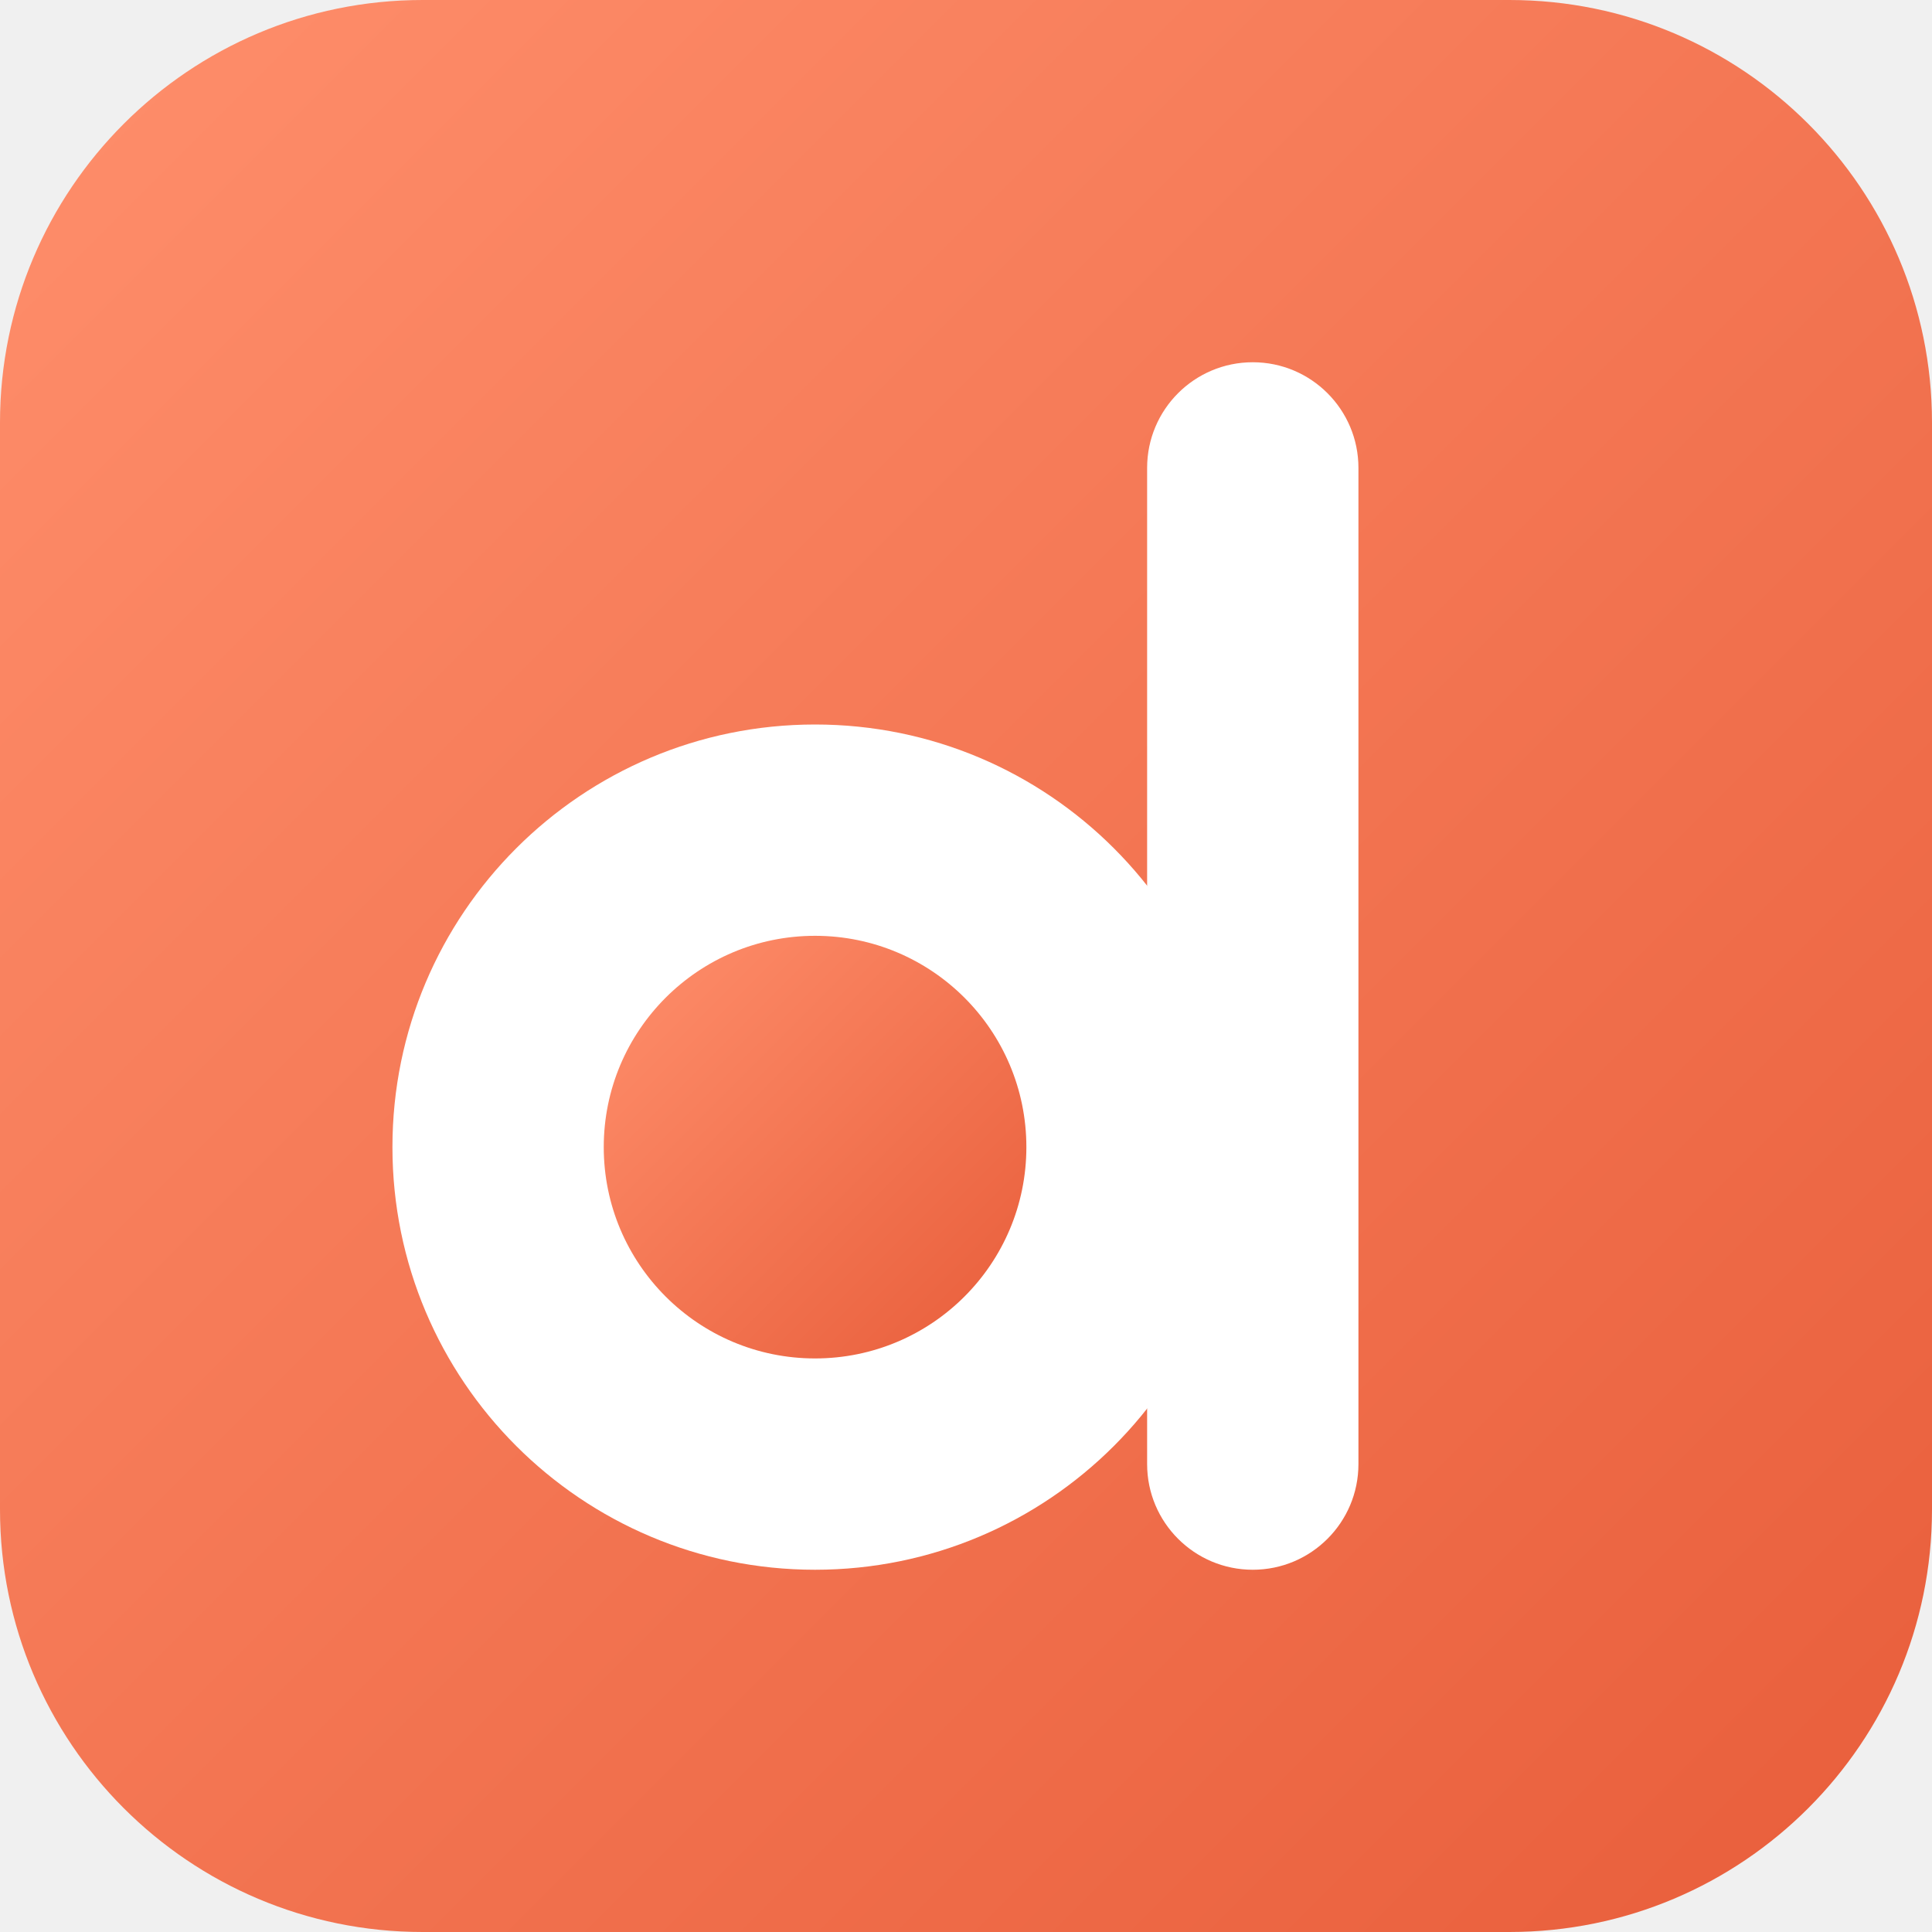
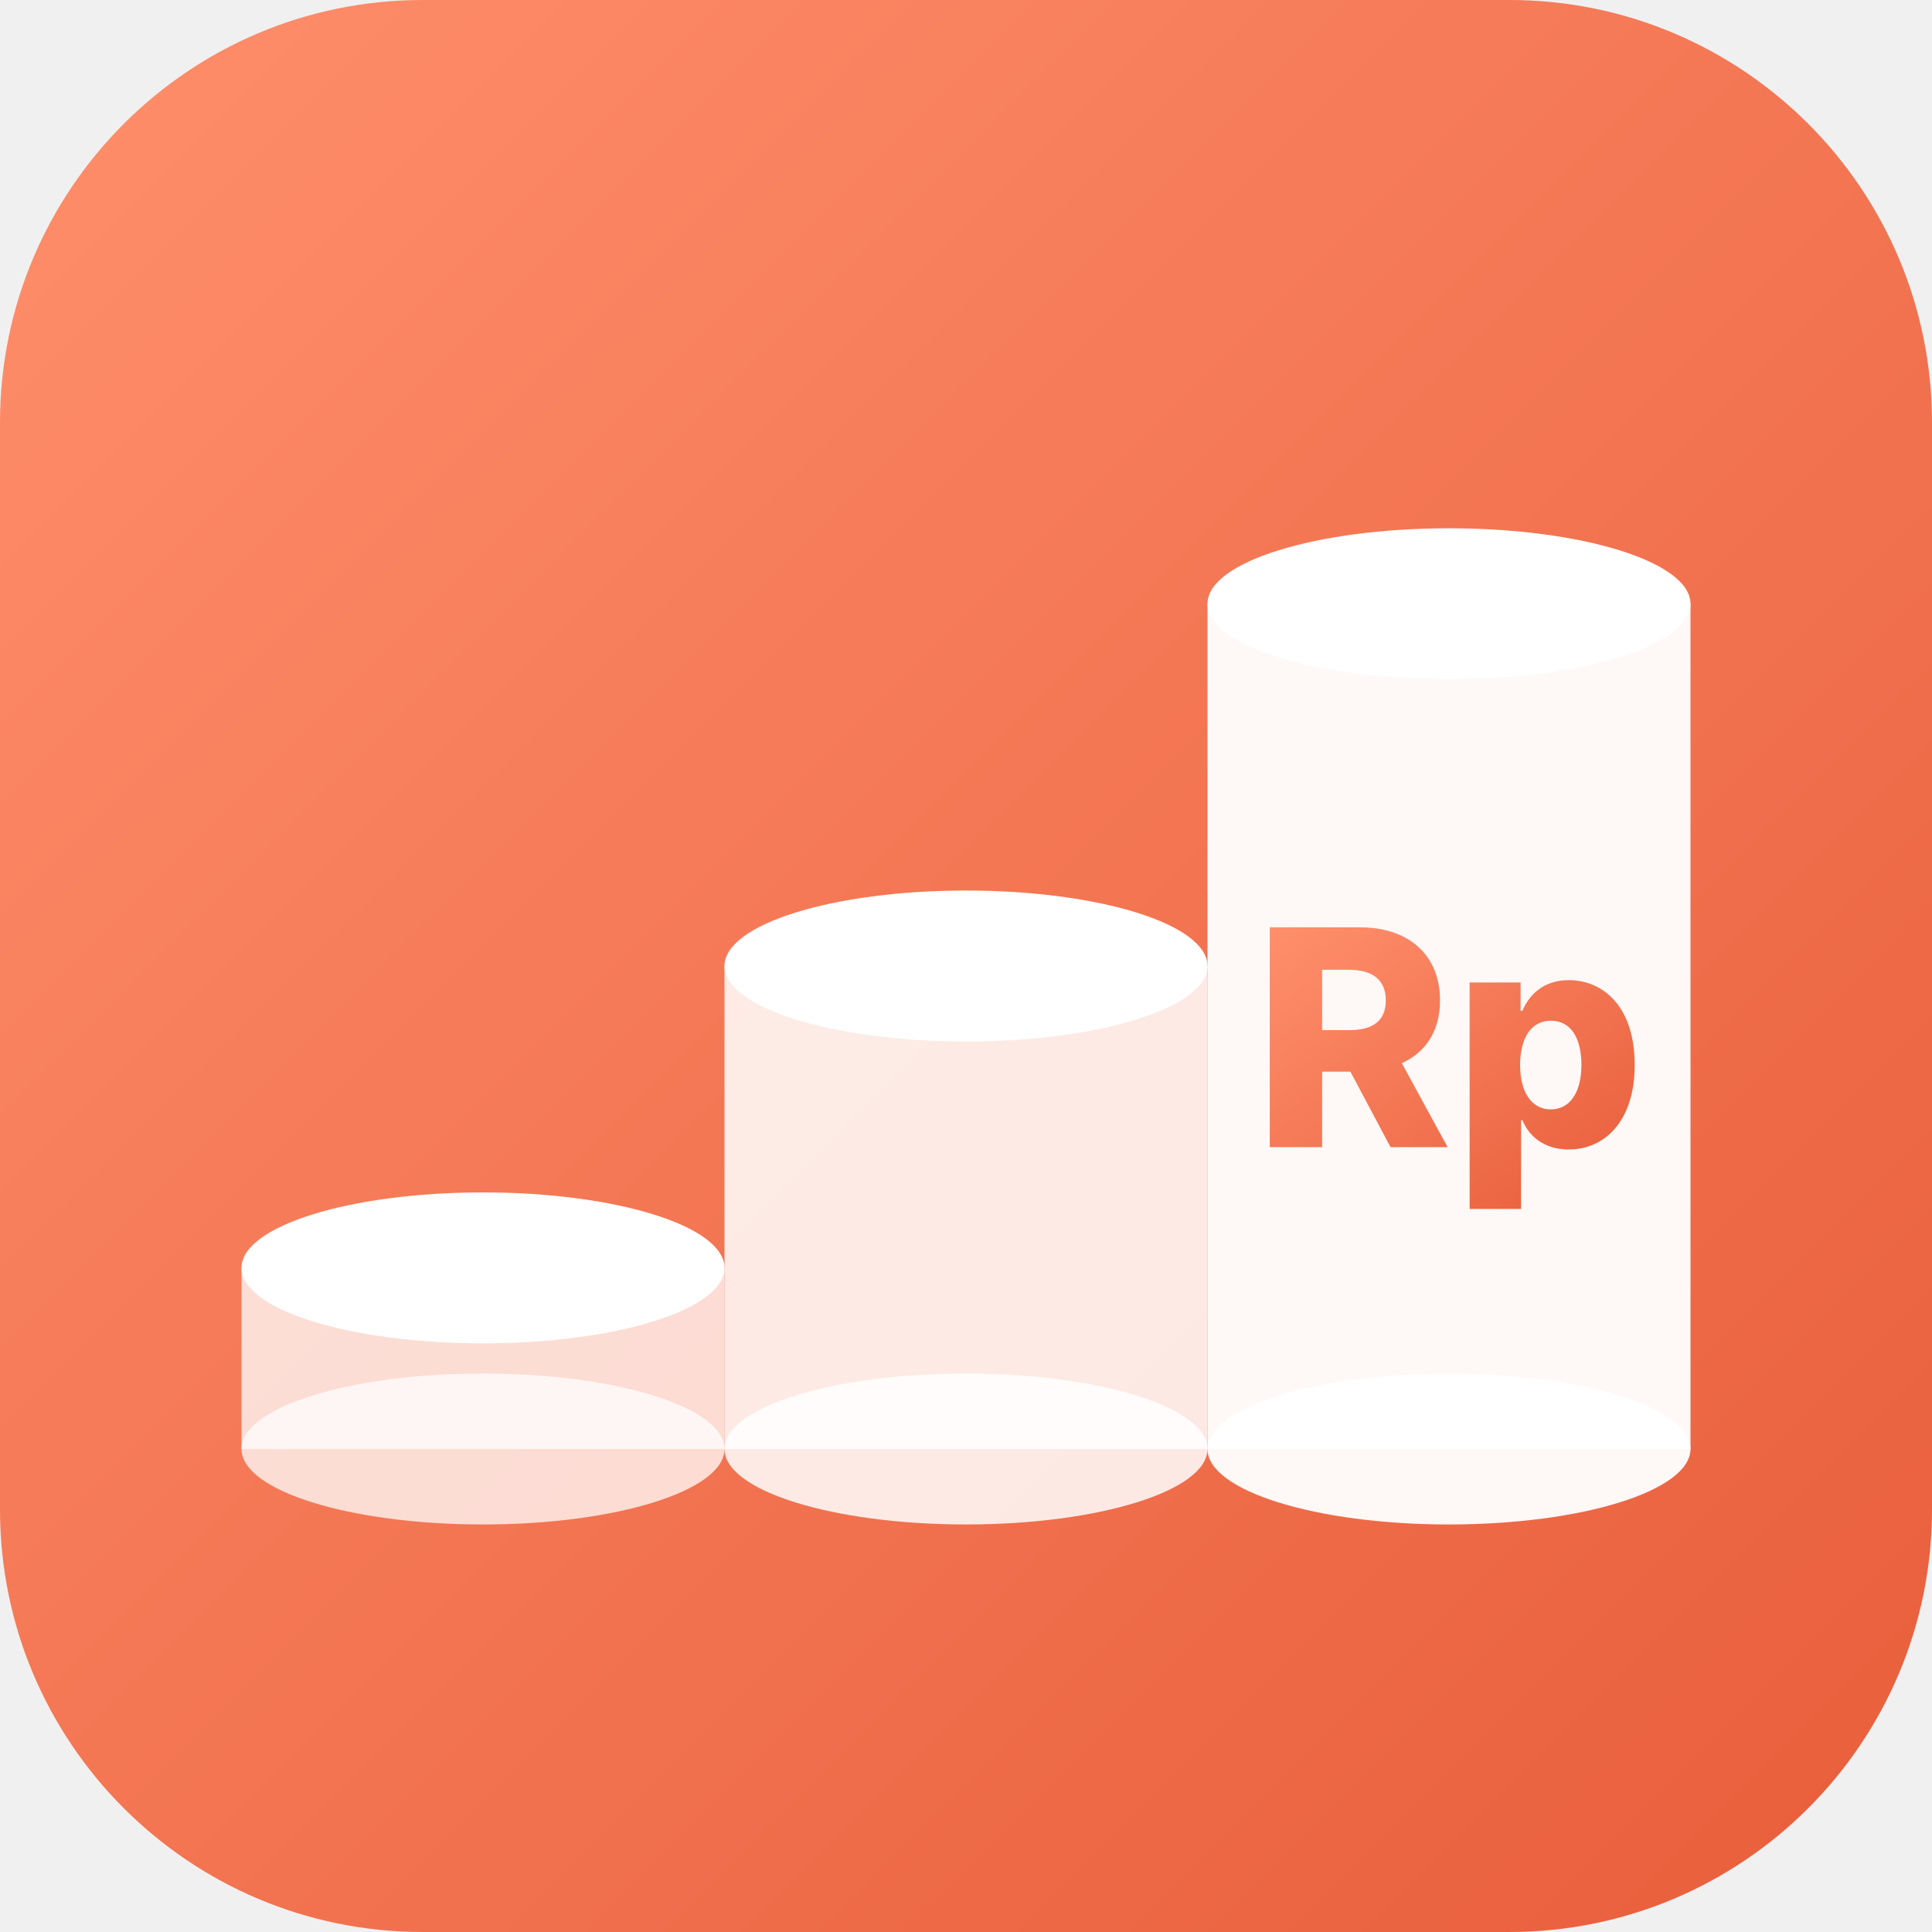
<svg xmlns="http://www.w3.org/2000/svg" viewBox="0 0 64 64">
  <defs>
    <linearGradient id="duit-bg" x1="0%" y1="0%" x2="100%" y2="100%">
      <stop offset="0%" stop-color="#ff8f6c" />
      <stop offset="100%" stop-color="#e85d3a" />
    </linearGradient>
  </defs>
  <rect width="64" height="64" rx="14" fill="url(#duit-bg)" />
-   <circle cx="27" cy="38" r="14" fill="#ffffff" />
-   <circle cx="27" cy="38" r="7" fill="url(#duit-bg)" />
-   <rect x="38" y="12" width="7" height="40" rx="3.5" fill="#ffffff" />
+   <ellipse cx="16" cy="48" rx="8" ry="2.5" fill="white" opacity="0.75" />
+   <rect x="8" y="42" width="16" height="6" fill="white" opacity="0.75" />
+   <ellipse cx="16" cy="42" rx="8" ry="2.5" fill="#ffffff" />
+   <ellipse cx="32" cy="48" rx="8" ry="2.5" fill="white" opacity="0.85" />
+   <rect x="24" y="32" width="16" height="16" fill="white" opacity="0.85" />
+   <ellipse cx="32" cy="32" rx="8" ry="2.5" fill="#ffffff" />
+   <ellipse cx="48" cy="48" rx="8" ry="2.5" fill="white" opacity="0.95" />
+   <rect x="40" y="20" width="16" height="28" fill="white" opacity="0.95" />
+   <ellipse cx="48" cy="20" rx="8" ry="2.5" fill="#ffffff" />
+   <text x="48" y="38" text-anchor="middle" font-family="system-ui, -apple-system, sans-serif" font-weight="800" font-size="10" fill="url(#duit-bg)">Rp</text>
</svg>
